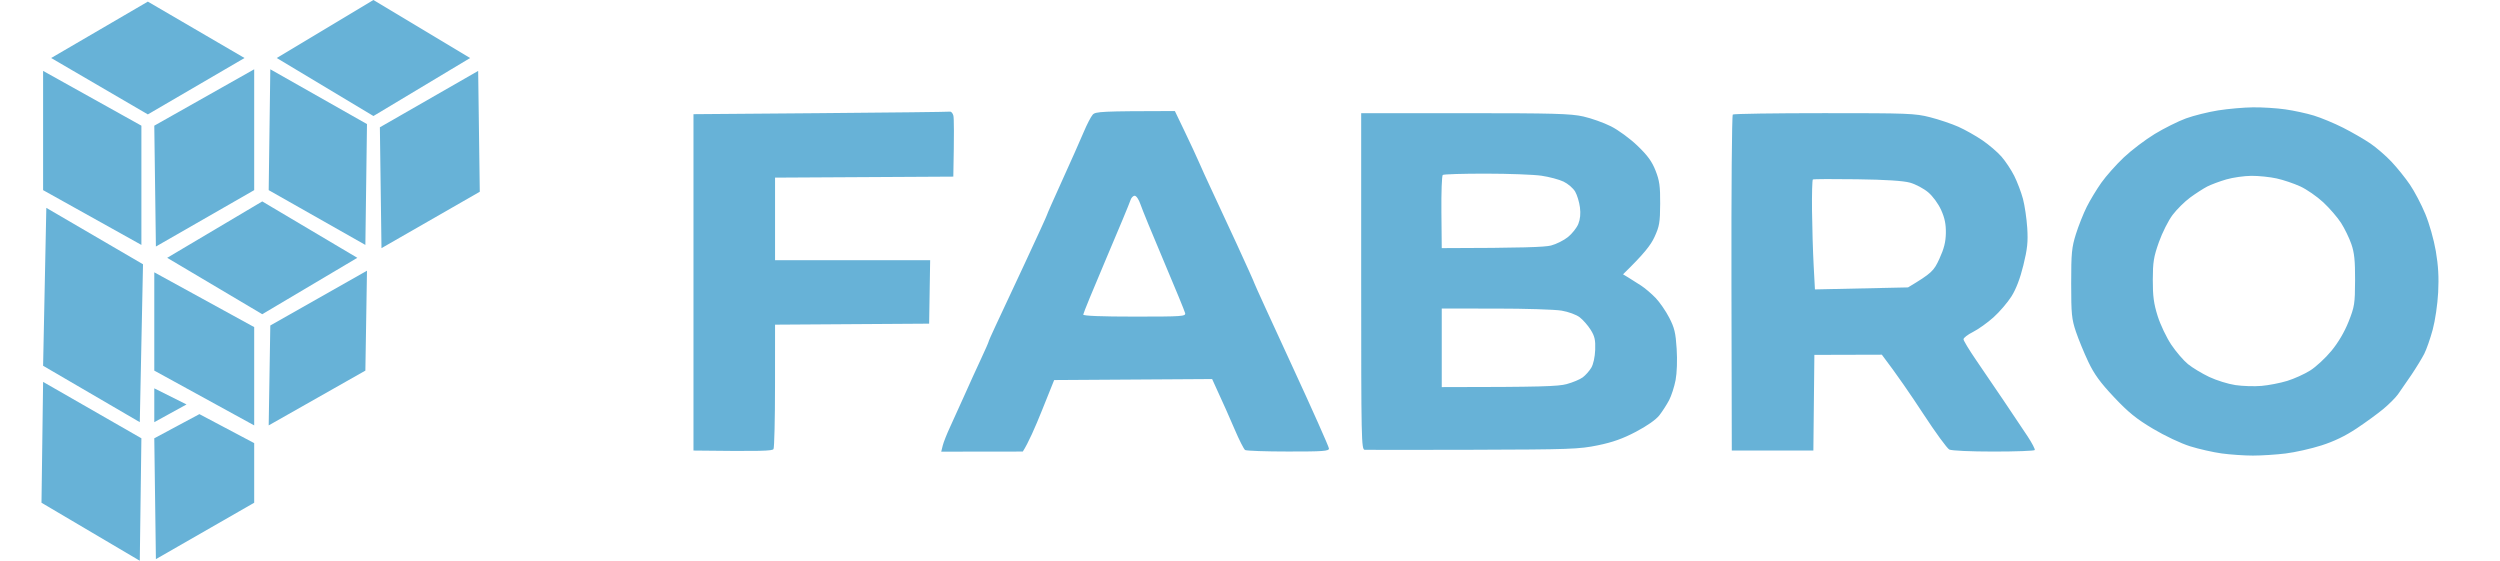
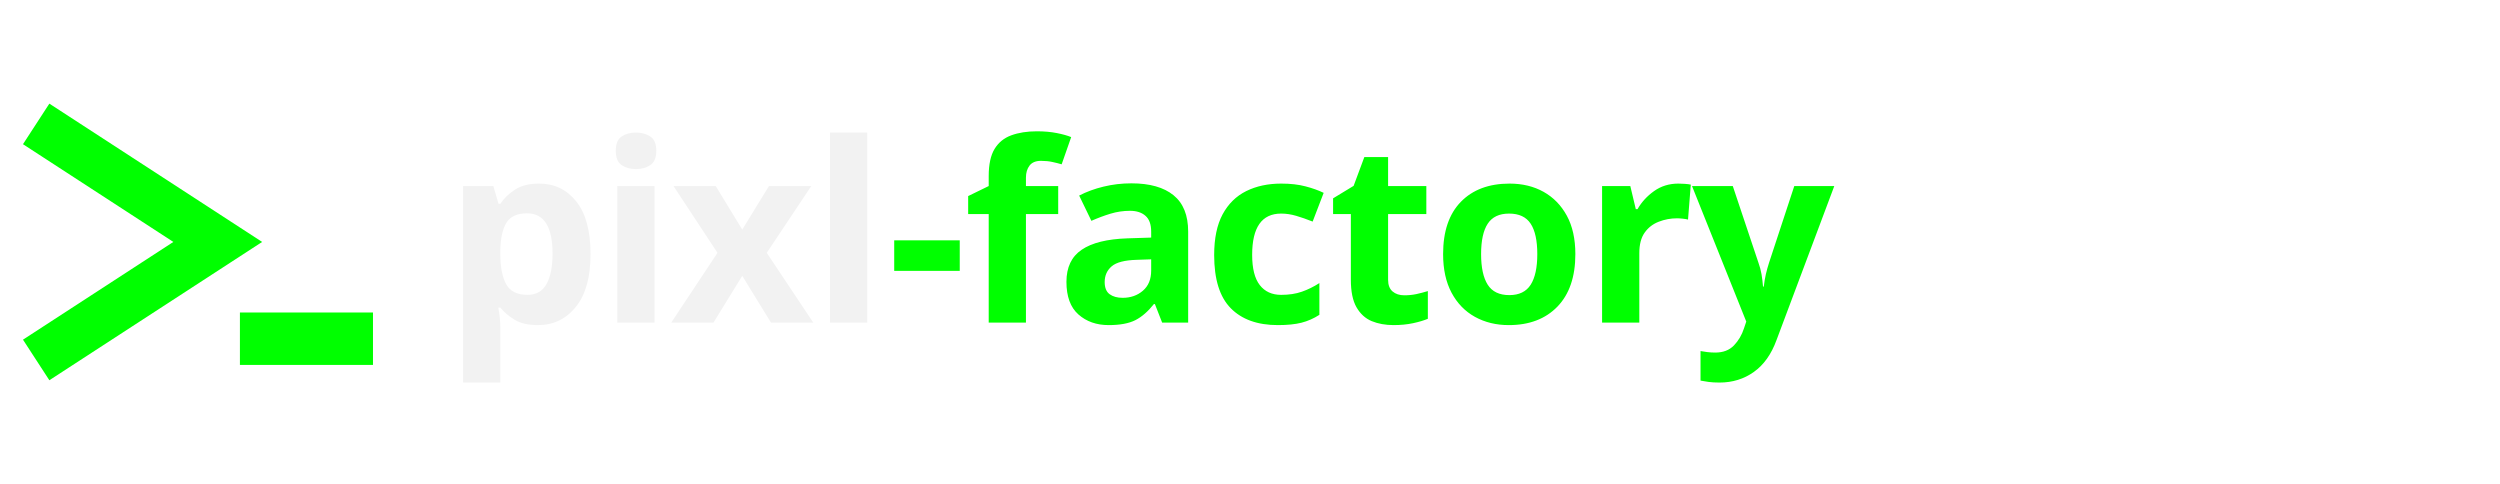
- <svg xmlns="http://www.w3.org/2000/svg" width="856" height="192" viewBox="0 0 1500 348">
-   <path d="M1 237 L62 272 L61 348 L0 312 Z M98 257 L132 275 L132 312 L71 347 L70 272 Z M202 168 L201 230 L141 264 L142 202 Z M70 169 L132 203 L132 264 L70 230 Z M70 241 L90 251 L70 262 Z M3 129 L63 164 L61 262 L1 227 Z M137 125 L196 160 L137 195 L78 160 Z M271 44 L272 119 L211 154 L210 79 Z M132 43 L132 118 L71 153 L70 78 Z M142 43 L202 77 L201 152 L141 118 Z M1 44 L62 78 L62 152 L1 118 Z M206 0 L266 36 L206 72 L146 36 Z M66 1 L126 36 L66 71 L6 36 Z" fill="#67b2d7" />
-   <path transform="translate(40, 0) translate(364, 174) scale(1.25) translate(-364, -174)" d="M1138.75 88.091C1143.29 88.031 1150.49 88.481 1154.75 89.091C1159.01 89.691 1165.42 91.081 1169 92.181C1172.58 93.271 1179.1 95.99 1183.5 98.21C1187.9 100.44 1193.97 103.94 1197 106C1200.03 108.06 1204.77 112.16 1207.55 115.12C1210.33 118.07 1214.45 123.19 1216.69 126.49C1218.94 129.79 1222.36 136.31 1224.3 140.99C1226.32 145.85 1228.56 153.77 1229.54 159.49C1230.76 166.65 1231.09 172.47 1230.7 179.99C1230.39 185.92 1229.21 193.97 1227.98 198.49C1226.79 202.89 1224.9 208.29 1223.78 210.49C1222.65 212.69 1219.77 217.42 1217.36 220.99C1214.95 224.56 1211.97 228.88 1210.74 230.58C1209.51 232.28 1206.25 235.54 1203.5 237.83C1200.75 240.12 1194.79 244.47 1190.25 247.49C1184.64 251.23 1179.04 253.931 1172.75 255.941C1167.66 257.561 1159.67 259.371 1155 259.941C1150.33 260.521 1143.01 260.99 1138.75 260.99C1134.49 260.99 1127.51 260.511 1123.25 259.931C1118.99 259.341 1111.9 257.74 1107.5 256.36C1102.98 254.95 1094.98 251.17 1089.12 247.67C1080.87 242.76 1076.89 239.54 1069.78 231.99C1062.94 224.73 1059.94 220.61 1057.03 214.49C1054.94 210.09 1052.16 203.34 1050.86 199.49C1048.75 193.22 1048.5 190.72 1048.5 175.49C1048.5 160.4 1048.77 157.65 1050.86 150.99C1052.16 146.86 1054.58 140.79 1056.23 137.49C1057.88 134.19 1061.15 128.79 1063.49 125.49C1065.82 122.19 1070.83 116.561 1074.62 112.971C1078.4 109.391 1085.33 104.141 1090 101.301C1094.67 98.461 1101.65 94.99 1105.5 93.58C1109.35 92.18 1116.55 90.391 1121.5 89.601C1126.45 88.821 1134.21 88.141 1138.75 88.091Z M608.44 100.21C611.16 105.86 614.35 112.74 615.54 115.49C616.72 118.24 619.39 124.09 621.46 128.49C623.54 132.89 629.23 145.15 634.12 155.74C638.999 166.329 642.999 175.218 643 175.49C643 175.76 651.33 193.99 661.5 215.99C671.669 237.989 679.999 256.669 680 257.49C680 258.77 677.09 258.991 659.75 258.971C648.612 258.971 638.992 258.631 638.37 258.221C637.75 257.821 635.42 253.22 633.19 247.99C630.96 242.76 627.54 235 622 222.99L543.57 223.49L537.53 238.53C534.22 246.8 530.71 254.78 528 258.99L487.5 259.04L488.25 256.011C488.66 254.351 490.32 250.18 491.92 246.74C493.53 243.3 496.74 236.22 499.06 230.99C501.38 225.76 505.01 217.78 507.14 213.24C509.26 208.7 511 204.76 511 204.49C511 204.22 512.54 200.73 514.41 196.74C516.29 192.75 522.82 178.8 528.91 165.74C535.01 152.68 540 141.76 540 141.49C540.001 141.218 543.431 133.449 547.62 124.24C551.81 115.03 556.56 104.34 558.18 100.49C559.79 96.64 561.83 92.7 562.7 91.74C564.11 90.191 566.531 89.991 603.5 89.931L608.44 100.21Z M925.92 90.981C967.61 90.971 971.02 91.101 978.5 93.021C982.9 94.141 989.2 96.27 992.5 97.74C995.8 99.21 1001.16 102.23 1004.42 104.45C1007.68 106.67 1011.95 110.331 1013.92 112.591C1015.89 114.841 1018.72 119.121 1020.22 122.091C1021.71 125.061 1023.66 130.19 1024.55 133.49C1025.43 136.79 1026.39 143.31 1026.69 147.99C1027.12 154.91 1026.76 158.35 1024.76 166.49C1023.14 173.11 1021.13 178.35 1018.83 181.99C1016.91 185.01 1012.91 189.68 1009.92 192.36C1006.94 195.03 1002.36 198.3 999.75 199.61C997.14 200.92 995.02 202.55 995.04 203.24C995.06 203.93 997.87 208.571 1001.29 213.561C1004.71 218.541 1010.98 227.771 1015.23 234.061C1019.48 240.341 1024.73 248.19 1026.9 251.49C1029.06 254.79 1030.65 257.83 1030.42 258.24C1030.19 258.65 1021 258.99 1010 258.99C998.67 258.99 989.13 258.56 988 257.99C986.9 257.44 981.07 249.45 975.05 240.24C969.02 231.03 961.93 220.66 954.5 210.9L921 210.99L920.5 258.49H880L879.83 175.41C879.74 129.71 880.04 92.02 880.5 91.66C880.963 91.29 901.402 90.981 925.92 90.981Z M491.75 90.231C492.44 90.101 493.24 91 493.54 92.24C493.83 93.48 493.95 100.79 493.5 122.49L405 122.99V163.99H482L481.5 195.49L405 195.99L404.98 226.24C404.98 242.878 404.64 257.047 404.23 257.74C403.68 258.68 398.73 258.92 364.5 258.49V91.49L427.5 90.981C462.15 90.701 491.059 90.361 491.75 90.231Z M747.5 90.99C791.42 90.99 800.07 91.23 806.25 92.62C810.24 93.51 816.42 95.711 820 97.511C823.65 99.341 829.41 103.56 833.14 107.13C838.18 111.96 840.35 114.93 842.14 119.49C844.11 124.5 844.49 127.22 844.44 135.99C844.39 145.29 844.06 147.181 841.61 152.49C839.78 156.44 836.64 160.63 826 170.99L828.75 172.65C830.26 173.56 833.08 175.34 835 176.61C836.92 177.87 840.15 180.61 842.16 182.7C844.17 184.78 847.22 189.19 848.92 192.49C851.53 197.52 852.13 200.02 852.63 207.99C852.99 213.6 852.77 219.95 852.1 223.49C851.47 226.79 850.02 231.29 848.87 233.49C847.71 235.69 845.54 239.06 844.04 240.99C842.36 243.15 837.9 246.28 832.41 249.16C825.89 252.59 820.82 254.391 813.5 255.891C804.23 257.801 799.72 257.961 751.5 258.101C722.9 258.181 698.71 258.18 697.75 258.12C696.1 258 696 253.3 696 174.49V90.99H747.5Z M736 226.99C785.91 226.97 793.78 226.62 798 225.5C801.02 224.69 804.63 223.18 806 222.15C807.38 221.121 809.28 218.981 810.23 217.391C811.26 215.671 812.05 212.04 812.18 208.49C812.36 203.62 811.94 201.75 809.95 198.561C808.6 196.401 806.15 193.6 804.5 192.33C802.79 191.02 798.92 189.601 795.5 189.021C792.2 188.461 777.46 188 762.75 188L736 187.99V226.99Z M1138 122.101C1134.42 122.121 1128.8 122.92 1125.5 123.88C1122.2 124.84 1117.92 126.441 1116 127.431C1114.08 128.431 1110.28 130.88 1107.57 132.87C1104.86 134.86 1100.94 138.74 1098.86 141.49C1096.78 144.24 1093.72 150.31 1092.06 154.99C1089.46 162.31 1089.04 164.91 1089.02 173.74C1089 181.86 1089.51 185.6 1091.44 191.74C1092.78 196 1095.82 202.38 1098.19 205.92C1100.56 209.45 1104.3 213.81 1106.5 215.59C1108.7 217.38 1113.42 220.231 1117 221.931C1120.58 223.631 1126.42 225.451 1130 225.981C1133.58 226.521 1139.42 226.701 1143 226.391C1146.58 226.081 1152.31 224.96 1155.75 223.91C1159.19 222.85 1164.33 220.53 1167.17 218.74C1170.02 216.95 1174.76 212.56 1177.7 208.99C1181.13 204.83 1184.19 199.62 1186.23 194.49C1189.18 187.041 1189.4 185.63 1189.45 173.99C1189.49 164.22 1189.09 160.29 1187.6 155.99C1186.56 152.97 1184.26 148.24 1182.5 145.49C1180.74 142.74 1176.75 138.13 1173.65 135.24C1170.54 132.35 1165.41 128.801 1162.25 127.351C1159.09 125.901 1153.8 124.111 1150.5 123.391C1147.2 122.661 1141.58 122.081 1138 122.101Z M583.55 131.99C582.76 131.991 581.81 133.001 581.44 134.24C581.07 135.48 575.65 148.53 569.38 163.24C563.12 177.95 558 190.44 558 190.99C558 191.63 567.17 191.99 583.5 191.99C607.27 191.99 608.97 191.87 608.59 190.24C608.37 189.28 603.6 177.69 598.01 164.49C592.41 151.29 587.2 138.58 586.42 136.24C585.62 133.85 584.37 131.99 583.55 131.99Z M942.17 123.8C930.431 123.63 920.571 123.68 920.25 123.91C919.93 124.14 919.74 131.11 919.83 139.41C919.92 147.7 920.28 159.89 920.64 166.49L921.28 178.49L967.5 177.49C979.38 170.36 980.31 169.32 983.09 163.24C985.38 158.25 986.21 154.92 986.28 150.49C986.35 146.12 985.72 143.02 983.94 139.07C982.53 135.94 979.81 132.221 977.5 130.271C975.3 128.411 971.25 126.26 968.5 125.49C965.15 124.56 956.48 124 942.17 123.8Z M757.92 121.011C746.6 121.001 736.961 121.29 736.5 121.66C736.04 122.02 735.74 130.35 735.83 140.16L736 157.99C776.64 157.92 787.19 157.47 790.23 156.7C792.82 156.03 796.62 154.14 798.66 152.49C800.71 150.84 803.02 147.91 803.8 145.99C804.74 143.69 805.02 140.86 804.61 137.74C804.28 135.13 803.21 131.62 802.25 129.95C801.29 128.28 798.7 126.041 796.5 124.981C794.3 123.921 789.35 122.6 785.5 122.04C781.65 121.48 769.24 121.021 757.92 121.011Z" fill="#67b2d7" />
+ <svg xmlns="http://www.w3.org/2000/svg" width="620" height="120" viewBox="0 0 620 120">
+   <g stroke="#00FF00" fill="#00FF00">
+     <path d="M14 34 L54 60 L14 86" fill="none" stroke-width="12" stroke-linecap="square" stroke-linejoin="miter" />
+     <rect x="60" y="78" width="32" height="12" />
+   </g>
+   <text x="110" y="80" font-family="'Space Grotesk', 'Segoe UI', sans-serif" font-size="62" font-weight="700" letter-spacing="-1" fill="#F2F2F2">pixl<tspan fill="#00FF00">-factory</tspan>
+   </text>
</svg>
